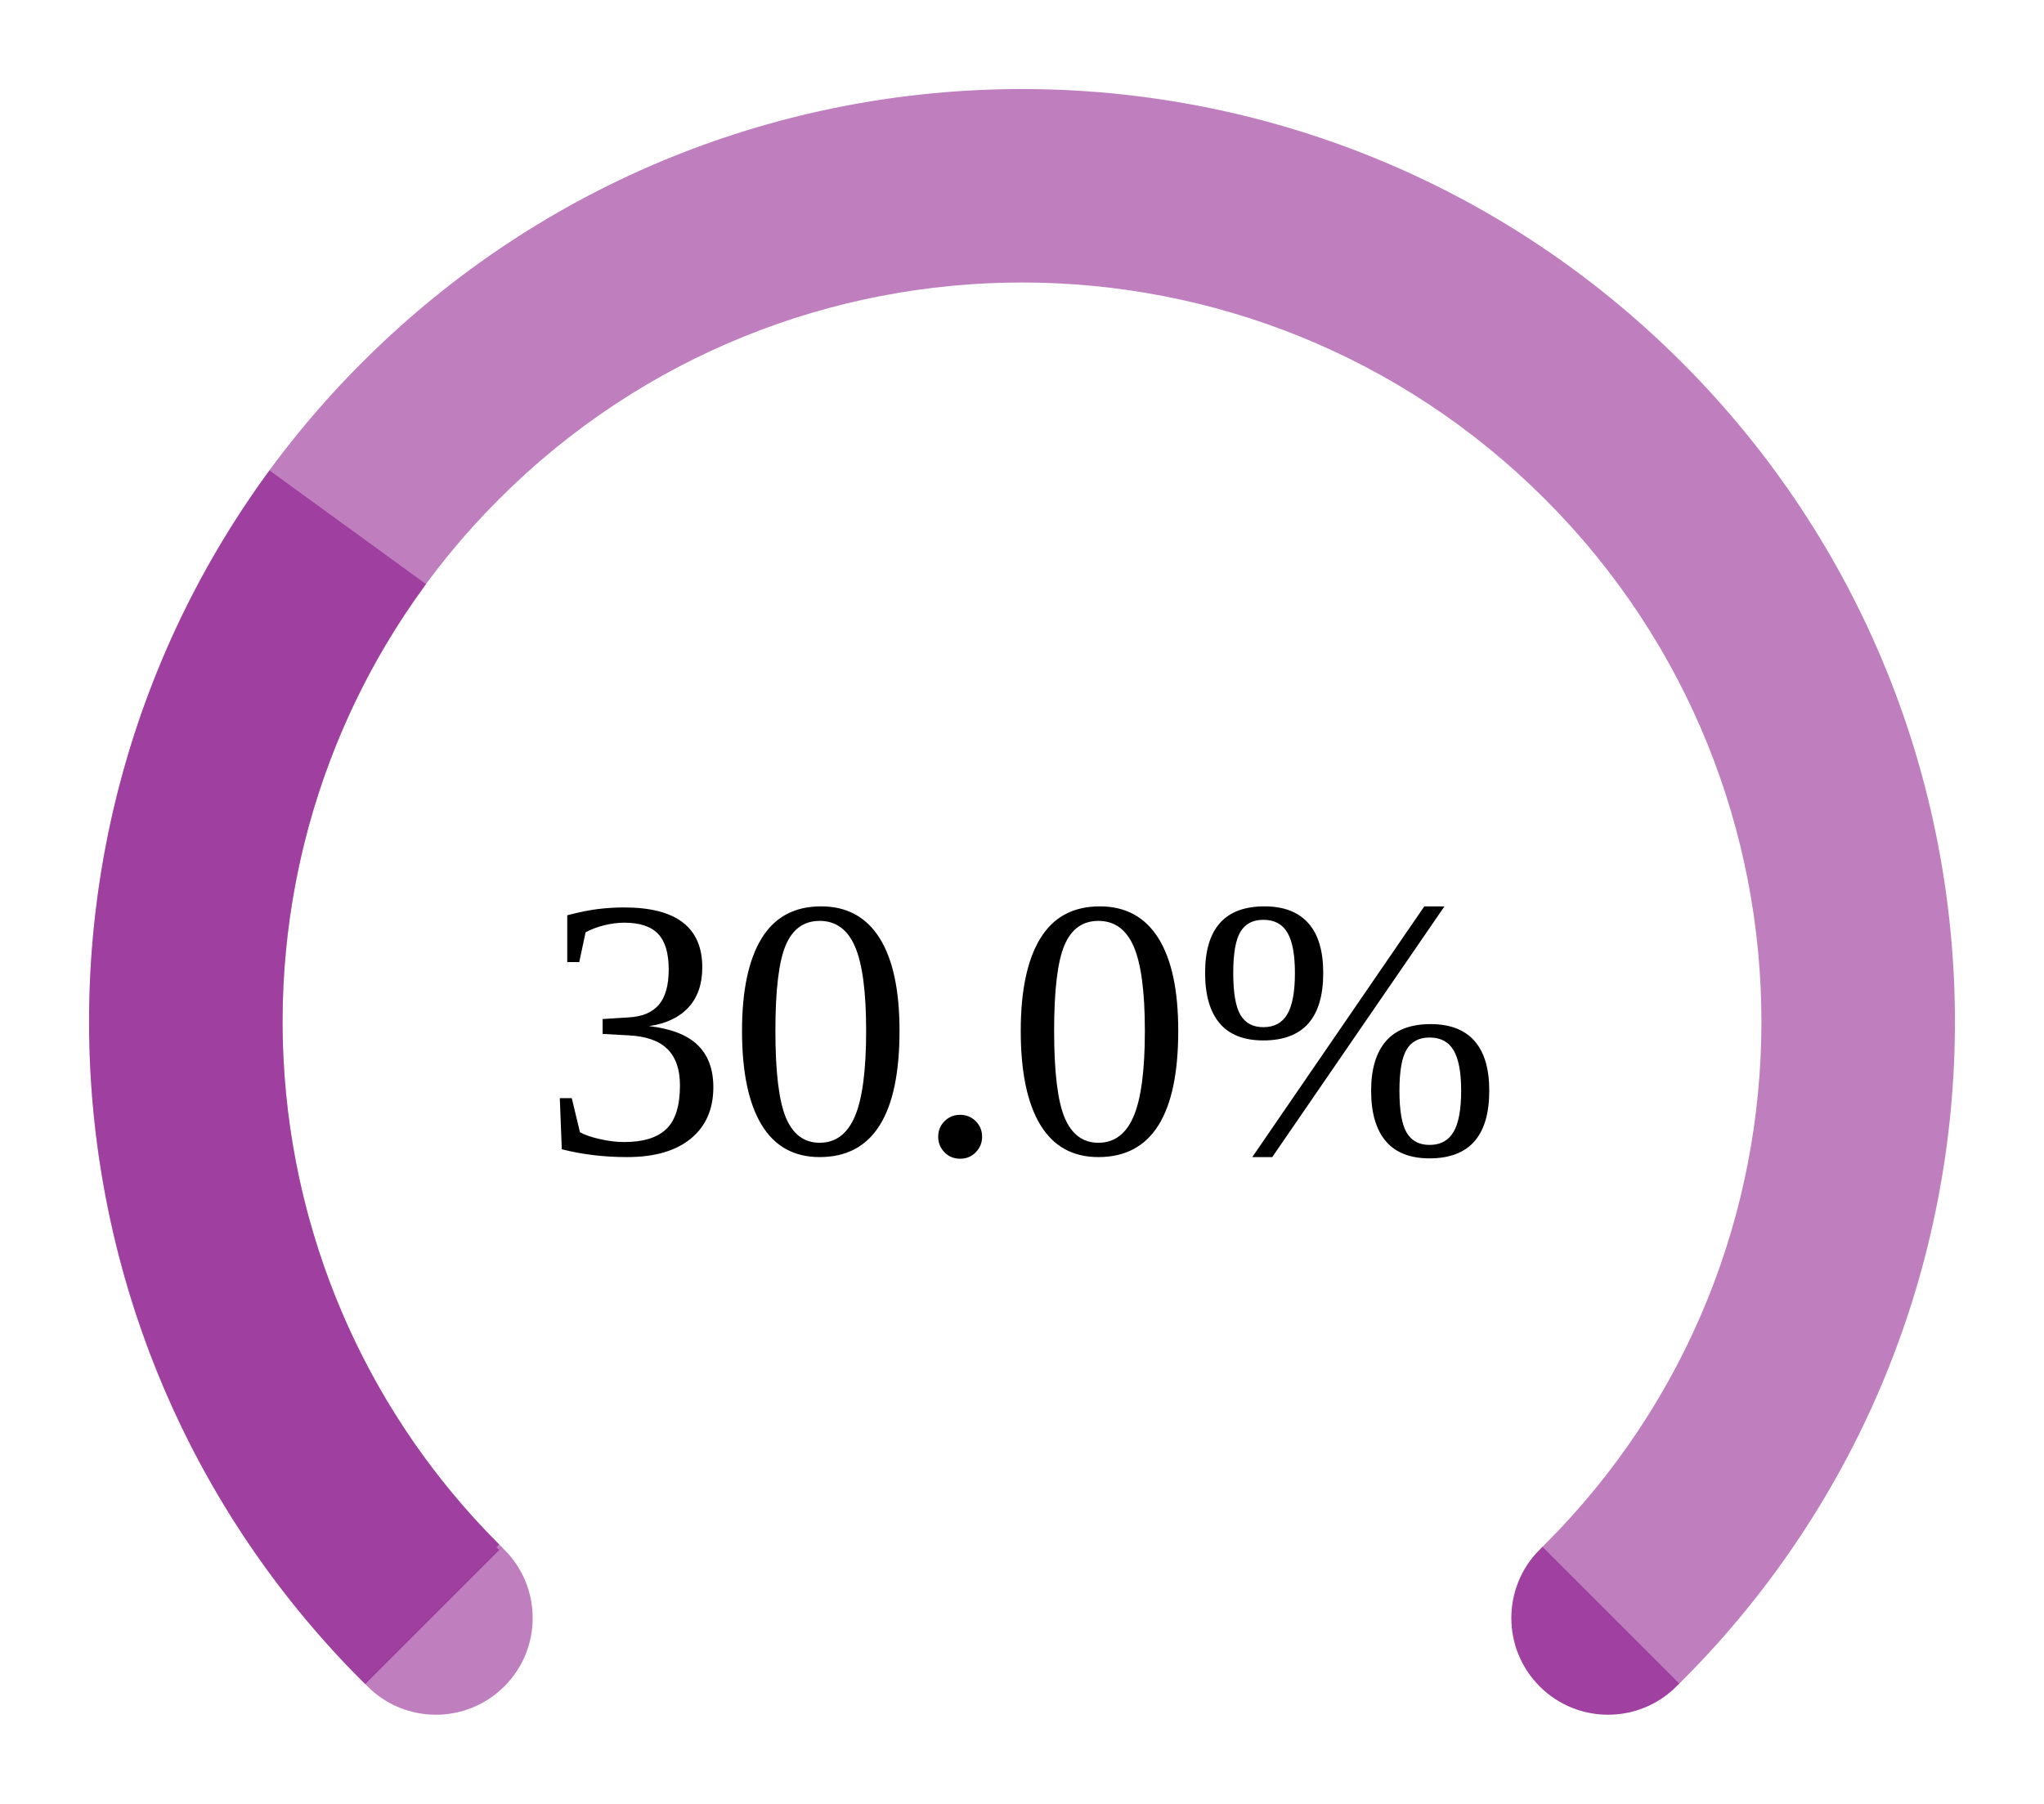
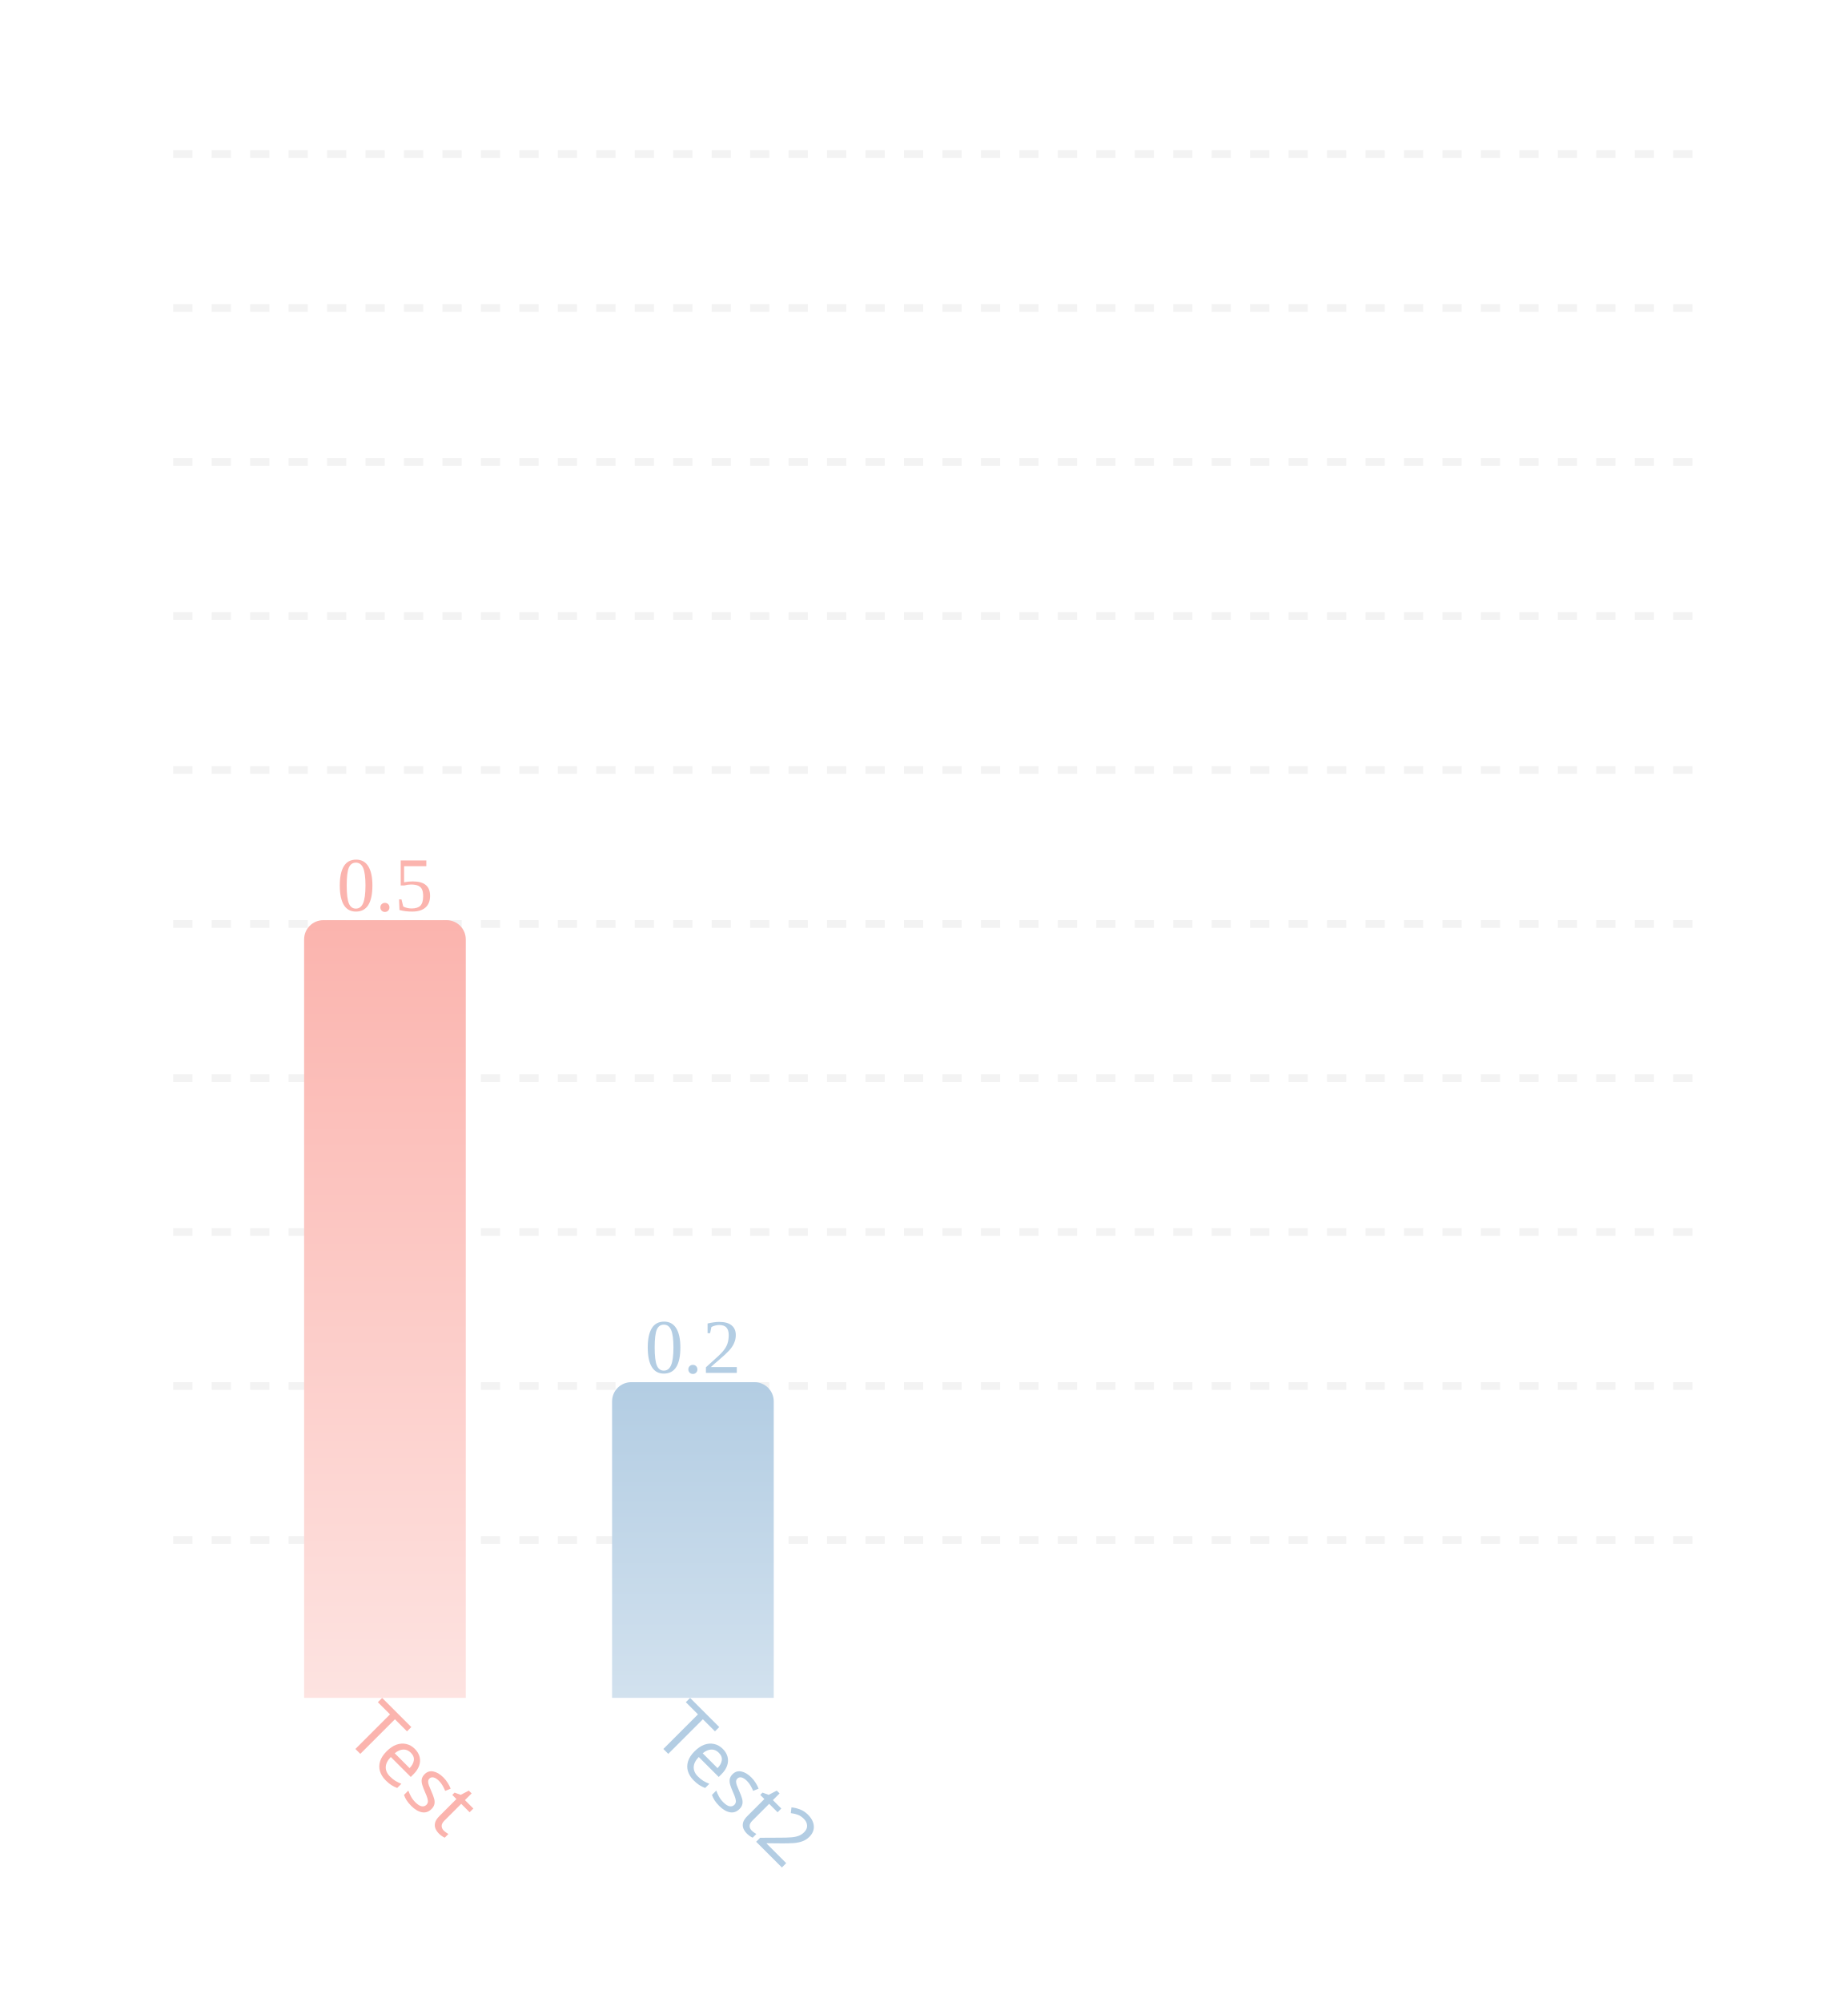
- <svg xmlns="http://www.w3.org/2000/svg" height="706.151" stroke-opacity="1" viewBox="0.0 0.0 800.0 706.151" font-size="1" width="800" stroke="rgb(0,0,0)" version="1.1">
+ <svg xmlns="http://www.w3.org/2000/svg" height="433.333" stroke-opacity="1" viewBox="0.0 0.0 400 433.333" font-size="1" width="400" stroke="rgb(0,0,0)" version="1.1">
  <defs />
-   <g stroke-linejoin="miter" stroke-opacity="1.0" fill-opacity="1.0" opacity="0.75" stroke="rgb(128,0,128)" stroke-width="3.006" fill="rgb(128,0,128)" stroke-linecap="butt" stroke-miterlimit="10.0">
-     <path d="M 629.389,633.424 l -25.713,-25.713 c -14.201,14.201 -14.201,37.225 0 51.426c 14.201,14.201 37.225,14.201 51.426 0Z" />
+   <g stroke-linejoin="miter" stroke-opacity="1.0" fill-opacity="0.0" opacity="5.0e-2" stroke="rgb(0,0,0)" stroke-width="1.665" fill="rgb(0,0,0)" stroke-dashoffset="4.163" stroke-linecap="butt" stroke-miterlimit="10.0" stroke-dasharray="4.163,4.163">
+     <path d="M 33.333,333.333 h 333.333 " />
  </g>
-   <g stroke-linejoin="miter" stroke-opacity="1.0" fill-opacity="1.0" opacity="0.5" stroke="rgb(128,0,128)" stroke-width="3.006" fill="rgb(128,0,128)" stroke-linecap="butt" stroke-miterlimit="10.0">
-     <path d="M 170.615,633.424 l -25.713,25.713 c 14.201,14.201 37.225,14.201 51.426 0c 14.201,-14.201 14.201,-37.225 0 -51.426Z" />
+   <g stroke-linejoin="miter" stroke-opacity="1.0" fill-opacity="0.0" opacity="5.0e-2" stroke="rgb(0,0,0)" stroke-width="1.665" fill="rgb(0,0,0)" stroke-dashoffset="4.163" stroke-linecap="butt" stroke-miterlimit="10.0" stroke-dasharray="4.163,4.163">
+     <path d="M 33.333,300 h 333.333 " />
  </g>
-   <g stroke-linejoin="miter" stroke-opacity="1.0" fill-opacity="1.0" opacity="0.5" stroke="rgb(128,0,128)" stroke-width="3.006" fill="rgb(128,0,128)" stroke-linecap="butt" stroke-miterlimit="10.0">
-     <path d="M 194.3,605.7 l -51.426,51.426 c -126.48,-126.48 -142.195,-326.159 -37.058 -470.867l 58.837,42.748 c -84.109,115.766 -71.537,275.51 29.646 376.694Z" />
+   <g stroke-linejoin="miter" stroke-opacity="1.0" fill-opacity="0.0" opacity="5.0e-2" stroke="rgb(0,0,0)" stroke-width="1.665" fill="rgb(0,0,0)" stroke-dashoffset="4.163" stroke-linecap="butt" stroke-miterlimit="10.0" stroke-dasharray="4.163,4.163">
+     <path d="M 33.333,266.667 h 333.333 " />
  </g>
-   <g stroke-linejoin="miter" stroke-opacity="1.0" fill-opacity="1.0" opacity="0.5" stroke="rgb(128,0,128)" stroke-width="3.006" fill="rgb(128,0,128)" stroke-linecap="butt" stroke-miterlimit="10.0">
-     <path d="M 605.705,605.7 l 51.426,51.426 c 142.008,-142.008 142.008,-372.249 0 -514.257c -142.008,-142.008 -372.249,-142.008 -514.257 -0c -142.008,142.008 -142.008,372.249 -0 514.257l 51.426,-51.426 c -113.606,-113.606 -113.606,-297.799 -0 -411.405c 113.606,-113.606 297.799,-113.606 411.405 -0c 113.606,113.606 113.606,297.799 0 411.405Z" />
+   <g stroke-linejoin="miter" stroke-opacity="1.0" fill-opacity="0.0" opacity="5.0e-2" stroke="rgb(0,0,0)" stroke-width="1.665" fill="rgb(0,0,0)" stroke-dashoffset="4.163" stroke-linecap="butt" stroke-miterlimit="10.0" stroke-dasharray="4.163,4.163">
+     <path d="M 33.333,233.333 h 333.333 " />
  </g>
-   <g stroke-linejoin="miter" stroke-opacity="1.0" fill-opacity="1.0" font-size="145.454px" stroke="rgb(0,0,0)" stroke-width="3.006" fill="rgb(0,0,0)" stroke-linecap="butt" stroke-miterlimit="10.0">
-     <text dominant-baseline="middle" transform="matrix(1,0,0,1,400.0022,418.1795)" stroke="none" text-anchor="middle">30.0%</text>
+   <g stroke-linejoin="miter" stroke-opacity="1.0" fill-opacity="0.0" opacity="5.0e-2" stroke="rgb(0,0,0)" stroke-width="1.665" fill="rgb(0,0,0)" stroke-dashoffset="4.163" stroke-linecap="butt" stroke-miterlimit="10.0" stroke-dasharray="4.163,4.163">
+     <path d="M 33.333,200 h 333.333 " />
+   </g>
+   <g stroke-linejoin="miter" stroke-opacity="1.0" fill-opacity="0.0" opacity="5.0e-2" stroke="rgb(0,0,0)" stroke-width="1.665" fill="rgb(0,0,0)" stroke-dashoffset="4.163" stroke-linecap="butt" stroke-miterlimit="10.0" stroke-dasharray="4.163,4.163">
+     <path d="M 33.333,166.667 h 333.333 " />
+   </g>
+   <g stroke-linejoin="miter" stroke-opacity="1.0" fill-opacity="0.0" opacity="5.0e-2" stroke="rgb(0,0,0)" stroke-width="1.665" fill="rgb(0,0,0)" stroke-dashoffset="4.163" stroke-linecap="butt" stroke-miterlimit="10.0" stroke-dasharray="4.163,4.163">
+     <path d="M 33.333,133.333 h 333.333 " />
+   </g>
+   <g stroke-linejoin="miter" stroke-opacity="1.0" fill-opacity="0.0" opacity="5.0e-2" stroke="rgb(0,0,0)" stroke-width="1.665" fill="rgb(0,0,0)" stroke-dashoffset="4.163" stroke-linecap="butt" stroke-miterlimit="10.0" stroke-dasharray="4.163,4.163">
+     <path d="M 33.333,100 h 333.333 " />
+   </g>
+   <g stroke-linejoin="miter" stroke-opacity="1.0" fill-opacity="0.0" opacity="5.0e-2" stroke="rgb(0,0,0)" stroke-width="1.665" fill="rgb(0,0,0)" stroke-dashoffset="4.163" stroke-linecap="butt" stroke-miterlimit="10.0" stroke-dasharray="4.163,4.163">
+     <path d="M 33.333,66.667 h 333.333 " />
+   </g>
+   <g stroke-linejoin="miter" stroke-opacity="1.0" fill-opacity="0.0" opacity="5.0e-2" stroke="rgb(0,0,0)" stroke-width="1.665" fill="rgb(0,0,0)" stroke-dashoffset="4.163" stroke-linecap="butt" stroke-miterlimit="10.0" stroke-dasharray="4.163,4.163">
+     <path d="M 33.333,33.333 h 333.333 " />
+   </g>
+   <g stroke-linejoin="miter" stroke-opacity="1.0" fill-opacity="1.0" font-size="16.667px" stroke="rgb(0,0,0)" stroke-width="1.665" fill="rgb(179,205,227)" stroke-linecap="butt" stroke-miterlimit="10.0">
+     <text dominant-baseline="middle" transform="matrix(1,0,0,1,150,293.3333)" stroke="none" text-anchor="middle">0.2</text>
+   </g>
+   <g stroke-linejoin="miter" stroke-opacity="1.0" fill-opacity="1.0" font-size="16.667px" stroke="rgb(0,0,0)" stroke-width="1.665" fill="rgb(179,205,227)" stroke-linecap="butt" font-family="Tahoma" stroke-miterlimit="10.0">
+     <text dominant-baseline="text-before-edge" transform="matrix(0.7071,0.7071,-0.7071,0.7071,150,366.6667)" stroke="none" text-anchor="start">Test2</text>
+   </g>
+   <defs>
+     <linearGradient x2="0" y1="-0.3" gradientUnits="userSpaceOnUse" spreadMethod="pad" gradientTransform="matrix(333.3333,-0,0,-333.3333,150,366.6667)" id="gradient24" y2="0.2" x1="0">
+       <stop stop-opacity="1" offset="0" stop-color="rgb(255,255,255)" />
+       <stop stop-opacity="1" offset="1" stop-color="rgb(179,205,227)" />
+     </linearGradient>
+   </defs>
+   <defs>
+     <linearGradient x2="0" y1="-0.3" gradientUnits="userSpaceOnUse" spreadMethod="pad" gradientTransform="matrix(333.3333,-0,0,-333.3333,150,366.6667)" id="gradient21" y2="0.2" x1="0">
+       <stop stop-opacity="1" offset="0" stop-color="rgb(255,255,255)" />
+       <stop stop-opacity="1" offset="1" stop-color="rgb(179,205,227)" />
+     </linearGradient>
+   </defs>
+   <g stroke-linejoin="miter" stroke-opacity="1" fill-opacity="1" stroke="url(#gradient21)" stroke-width="1.665" fill="url(#gradient24)" stroke-linecap="butt" stroke-miterlimit="10.0">
+     <path d="M 166.667,366.667 v -63.333 c 0,-1.841 -1.492,-3.333 -3.333 -3.333h -26.667 c -1.841,-0 -3.333,1.492 -3.333 3.333v 63.333 Z" />
+   </g>
+   <g stroke-linejoin="miter" stroke-opacity="1.0" fill-opacity="1.0" font-size="16.667px" stroke="rgb(0,0,0)" stroke-width="1.665" fill="rgb(251,180,174)" stroke-linecap="butt" stroke-miterlimit="10.0">
+     <text dominant-baseline="middle" transform="matrix(1,0,0,1,83.3333,193.3333)" stroke="none" text-anchor="middle">0.5</text>
+   </g>
+   <g stroke-linejoin="miter" stroke-opacity="1.0" fill-opacity="1.0" font-size="16.667px" stroke="rgb(0,0,0)" stroke-width="1.665" fill="rgb(251,180,174)" stroke-linecap="butt" font-family="Tahoma" stroke-miterlimit="10.0">
+     <text dominant-baseline="text-before-edge" transform="matrix(0.7071,0.7071,-0.7071,0.7071,83.3333,366.6667)" stroke="none" text-anchor="start">Test</text>
+   </g>
+   <defs>
+     <linearGradient x2="0" y1="-0.3" gradientUnits="userSpaceOnUse" spreadMethod="pad" gradientTransform="matrix(333.3333,-0,0,-333.3333,83.3333,366.6667)" id="gradient30" y2="0.5" x1="0">
+       <stop stop-opacity="1" offset="0" stop-color="rgb(255,255,255)" />
+       <stop stop-opacity="1" offset="1" stop-color="rgb(251,180,174)" />
+     </linearGradient>
+   </defs>
+   <defs>
+     <linearGradient x2="0" y1="-0.3" gradientUnits="userSpaceOnUse" spreadMethod="pad" gradientTransform="matrix(333.3333,-0,0,-333.3333,83.3333,366.6667)" id="gradient23" y2="0.5" x1="0">
+       <stop stop-opacity="1" offset="0" stop-color="rgb(255,255,255)" />
+       <stop stop-opacity="1" offset="1" stop-color="rgb(251,180,174)" />
+     </linearGradient>
+   </defs>
+   <g stroke-linejoin="miter" stroke-opacity="1" fill-opacity="1" stroke="url(#gradient23)" stroke-width="1.665" fill="url(#gradient30)" stroke-linecap="butt" stroke-miterlimit="10.0">
+     <path d="M 100,366.667 v -163.333 c 0,-1.841 -1.492,-3.333 -3.333 -3.333h -26.667 c -1.841,-0 -3.333,1.492 -3.333 3.333v 163.333 Z" />
  </g>
</svg>
